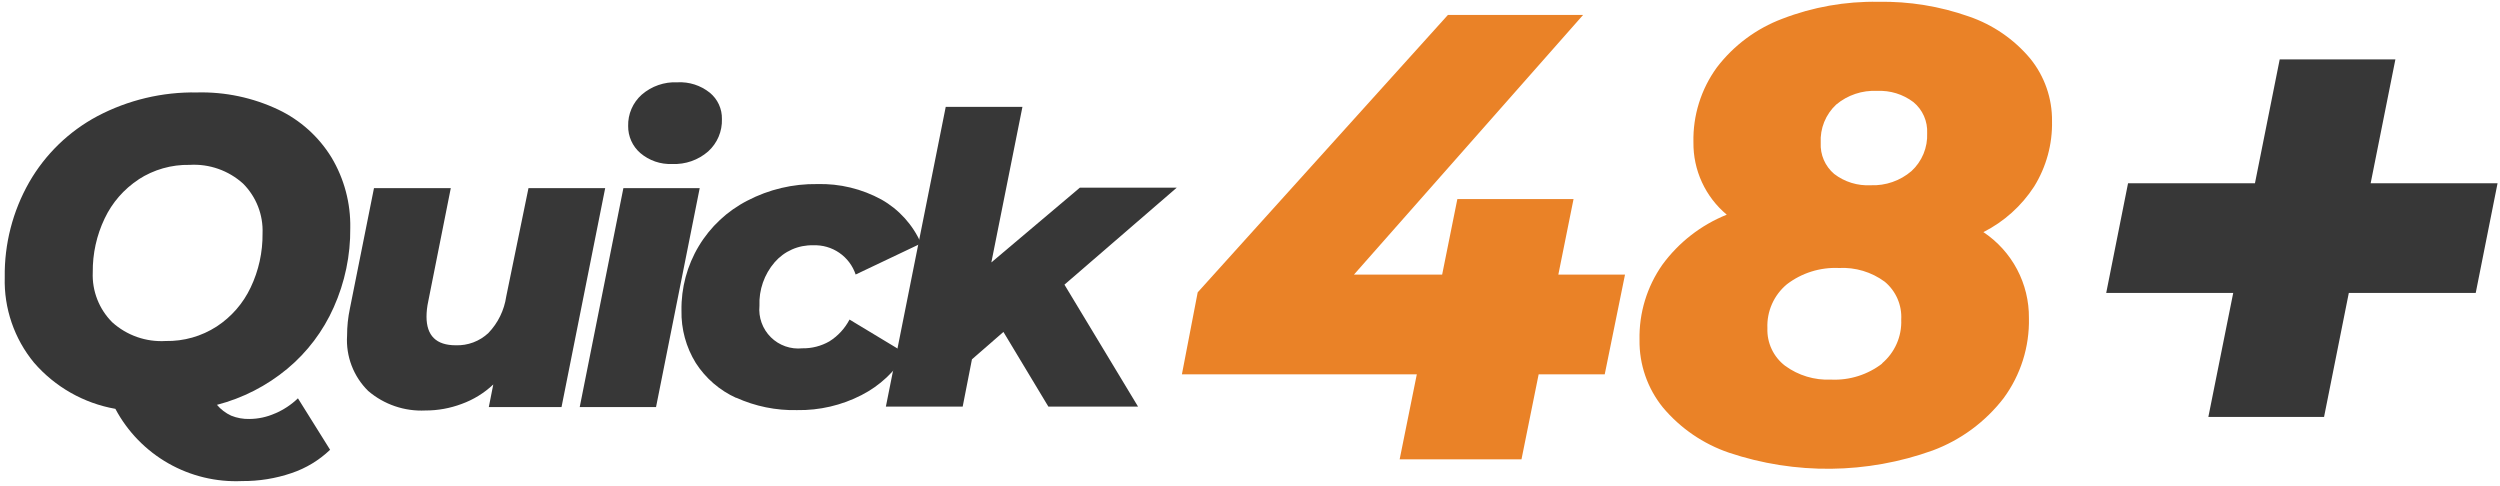
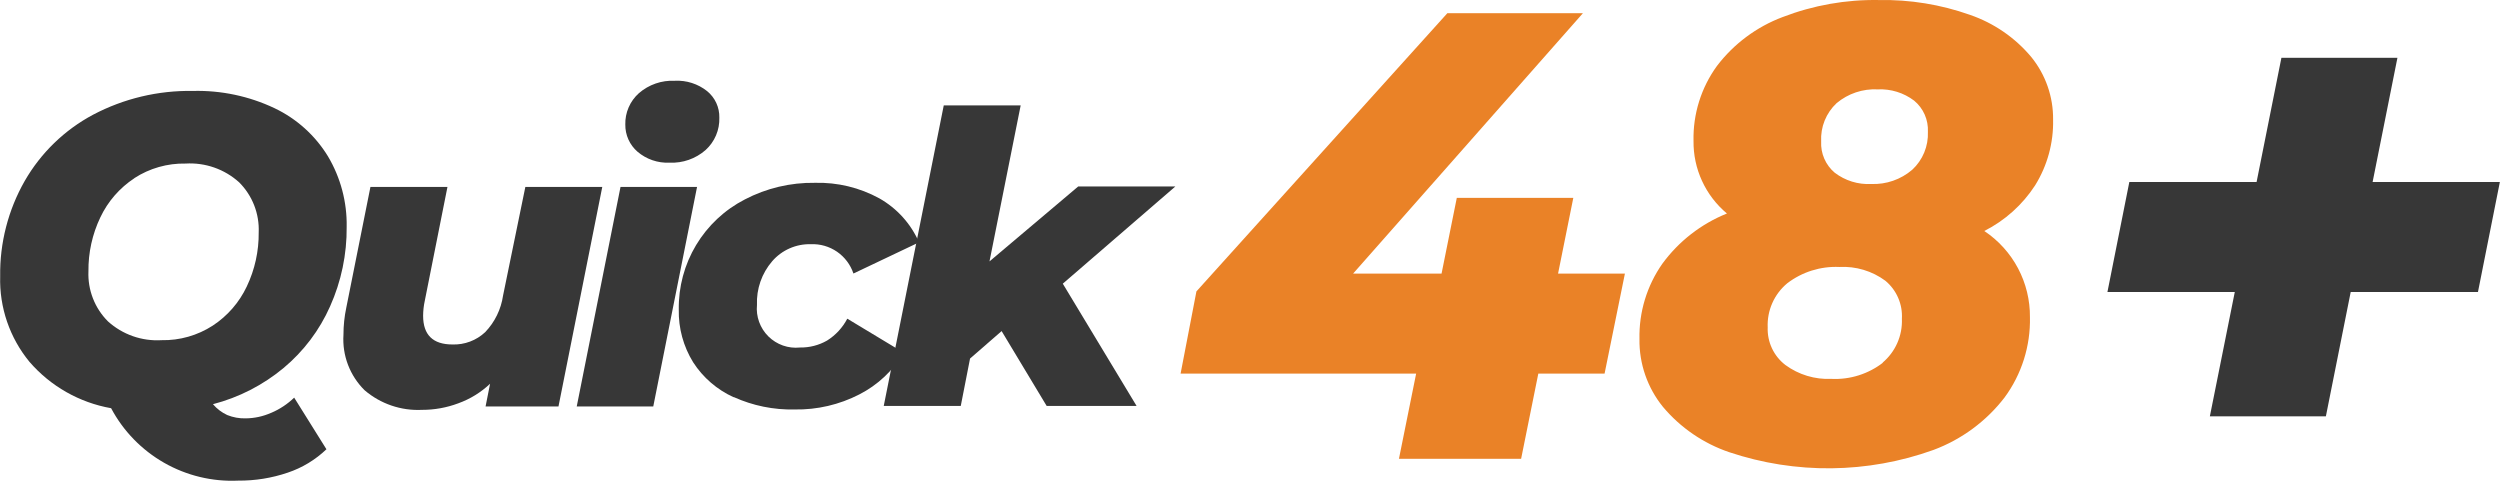
- <svg xmlns="http://www.w3.org/2000/svg" width="350" height="68" viewBox="0 0 350 68" fill="none">
-   <path d="M38.517 57.879C39.702 57.373 40.784 56.657 41.711 55.764L46.214 62.968C44.679 64.439 42.838 65.553 40.824 66.23C38.592 66.991 36.249 67.369 33.892 67.349C30.281 67.514 26.698 66.652 23.557 64.862C20.417 63.072 17.849 60.428 16.152 57.237C11.723 56.455 7.7 54.17 4.758 50.769C1.992 47.411 0.538 43.164 0.664 38.815C0.597 34.154 1.78 29.56 4.089 25.511C6.341 21.591 9.651 18.385 13.641 16.259C17.936 13.996 22.733 12.856 27.587 12.943C31.512 12.844 35.405 13.666 38.954 15.345C42.041 16.81 44.635 19.143 46.418 22.058C48.192 25.034 49.1 28.447 49.038 31.911C49.077 35.742 48.286 39.536 46.718 43.032C45.242 46.358 43.02 49.3 40.223 51.629C37.35 54.015 33.986 55.739 30.371 56.678C30.917 57.321 31.597 57.838 32.363 58.193C33.178 58.521 34.051 58.679 34.928 58.656C36.161 58.646 37.378 58.381 38.504 57.879M19.4 25.129C17.345 26.477 15.702 28.366 14.651 30.587C13.525 32.942 12.956 35.523 12.986 38.133C12.932 39.423 13.147 40.71 13.617 41.913C14.086 43.116 14.801 44.208 15.715 45.12C16.725 46.031 17.907 46.732 19.191 47.182C20.475 47.632 21.835 47.821 23.193 47.74C25.726 47.791 28.216 47.083 30.343 45.706C32.399 44.36 34.043 42.471 35.092 40.248C36.216 37.888 36.785 35.302 36.757 32.688C36.81 31.398 36.595 30.111 36.125 28.909C35.655 27.706 34.941 26.614 34.028 25.702C33.018 24.79 31.837 24.088 30.553 23.639C29.269 23.189 27.908 22.999 26.55 23.082C24.017 23.03 21.527 23.739 19.4 25.115" fill="#373737" />
-   <path d="M84.725 26.342L78.612 56.991H68.432L69.059 53.825C67.784 55.03 66.275 55.959 64.625 56.554C63.006 57.162 61.291 57.472 59.562 57.468C56.642 57.614 53.776 56.637 51.552 54.739C50.531 53.736 49.738 52.524 49.227 51.186C48.716 49.849 48.499 48.417 48.591 46.989C48.589 45.714 48.722 44.442 48.986 43.195L52.357 26.342H63.11L59.944 42.24C59.794 42.926 59.717 43.625 59.712 44.328C59.712 47.002 61.077 48.339 63.806 48.339C64.644 48.368 65.479 48.231 66.263 47.936C67.048 47.641 67.766 47.194 68.377 46.62C69.722 45.216 70.595 43.427 70.874 41.503L73.986 26.342H84.725Z" fill="#373737" />
-   <path d="M87.273 26.343H97.958L91.845 56.991H81.16L87.273 26.343ZM89.648 21.43C89.104 20.96 88.67 20.378 88.375 19.722C88.08 19.067 87.933 18.355 87.942 17.637C87.921 16.812 88.08 15.994 88.408 15.237C88.735 14.481 89.224 13.805 89.839 13.256C91.223 12.056 93.017 11.435 94.847 11.523C96.479 11.436 98.086 11.951 99.364 12.97C99.911 13.416 100.348 13.981 100.644 14.621C100.94 15.262 101.085 15.962 101.069 16.668C101.097 17.517 100.939 18.363 100.607 19.145C100.274 19.927 99.776 20.628 99.145 21.198C97.756 22.411 95.953 23.042 94.11 22.958C92.483 23.032 90.888 22.485 89.648 21.43Z" fill="#373737" />
-   <path d="M103.076 55.709C100.758 54.659 98.792 52.963 97.413 50.824C96.049 48.617 95.352 46.063 95.407 43.469C95.358 40.3 96.195 37.181 97.825 34.463C99.455 31.745 101.813 29.538 104.632 28.09C107.65 26.515 111.013 25.718 114.416 25.77C117.553 25.685 120.656 26.434 123.409 27.94C125.871 29.333 127.815 31.488 128.949 34.081L119.792 38.434C119.379 37.198 118.575 36.131 117.502 35.392C116.429 34.654 115.144 34.284 113.843 34.34C112.825 34.313 111.813 34.511 110.881 34.922C109.949 35.333 109.12 35.945 108.453 36.714C106.994 38.403 106.233 40.584 106.324 42.814C106.247 43.619 106.349 44.431 106.625 45.192C106.9 45.953 107.341 46.643 107.915 47.212C108.49 47.782 109.184 48.216 109.947 48.484C110.71 48.753 111.524 48.848 112.328 48.763C113.652 48.787 114.958 48.452 116.108 47.795C117.305 47.046 118.281 45.99 118.933 44.738L126.806 49.487C125.338 51.979 123.189 54 120.611 55.313C117.824 56.747 114.725 57.469 111.591 57.415C108.659 57.483 105.749 56.891 103.076 55.682" fill="#373737" />
-   <path d="M149.023 39.852L159.325 56.923H146.771L140.48 46.47L136.073 50.305L134.776 56.923H124.023L132.402 14.962H143.141L138.788 36.741L151.179 26.275H164.743L149.023 39.852Z" fill="#373737" />
-   <path d="M224.662 52.406H215.411L213.009 64.305H195.952L198.353 52.406H165.467L167.677 40.93L202.706 2.094H221.633L189.552 38.446H201.901L204.03 27.87H220.296L218.167 38.446H227.501L224.662 52.406Z" fill="#EA8227" />
-   <path d="M284.049 44.519C284.141 48.552 282.893 52.502 280.501 55.75C277.943 59.067 274.506 61.601 270.58 63.064C261.379 66.374 251.331 66.484 242.06 63.378C238.456 62.151 235.256 59.962 232.808 57.046C230.64 54.371 229.481 51.019 229.533 47.576C229.453 43.823 230.571 40.142 232.726 37.069C235.018 33.933 238.143 31.503 241.746 30.055C240.265 28.817 239.077 27.265 238.27 25.511C237.463 23.758 237.056 21.846 237.08 19.916C236.997 16.163 238.148 12.486 240.354 9.449C242.709 6.359 245.887 3.994 249.525 2.627C253.806 0.977 258.365 0.171 262.952 0.252C267.276 0.173 271.579 0.871 275.656 2.313C279.001 3.458 281.969 5.497 284.24 8.208C286.243 10.68 287.319 13.774 287.283 16.955C287.352 20.19 286.48 23.376 284.772 26.125C283.01 28.838 280.562 31.037 277.676 32.497C279.656 33.815 281.276 35.605 282.389 37.707C283.501 39.809 284.072 42.155 284.049 44.533M263.443 50.906C264.34 50.158 265.053 49.214 265.526 48.147C266 47.08 266.221 45.918 266.172 44.751C266.23 43.748 266.051 42.745 265.651 41.823C265.25 40.901 264.639 40.086 263.866 39.443C262.012 38.075 259.74 37.395 257.439 37.519C254.822 37.401 252.247 38.207 250.166 39.798C249.267 40.544 248.553 41.487 248.08 42.555C247.606 43.623 247.386 44.785 247.437 45.952C247.398 46.962 247.603 47.965 248.033 48.879C248.462 49.794 249.105 50.591 249.907 51.206C251.765 52.566 254.033 53.249 256.334 53.144C258.941 53.269 261.507 52.455 263.566 50.851M257.057 14.649C256.329 15.329 255.759 16.16 255.386 17.084C255.014 18.008 254.848 19.003 254.901 19.998C254.859 20.819 255.007 21.639 255.334 22.394C255.66 23.149 256.157 23.819 256.784 24.351C258.246 25.472 260.061 26.033 261.901 25.934C263.984 26.017 266.021 25.31 267.605 23.955C268.335 23.283 268.91 22.46 269.29 21.543C269.669 20.627 269.844 19.638 269.802 18.647C269.842 17.822 269.689 16.998 269.355 16.243C269.021 15.487 268.516 14.819 267.878 14.294C266.422 13.193 264.625 12.638 262.802 12.725C260.713 12.617 258.66 13.305 257.057 14.649Z" fill="#EA8227" />
-   <path d="M346.601 41.012H328.834L325.368 58.369H309.17L312.65 41.012H294.869L297.926 25.66H315.693L319.159 8.316H335.356L331.89 25.66H349.657L346.601 41.012Z" fill="#373737" />
+ <svg xmlns="http://www.w3.org/2000/svg" width="312" height="60" viewBox="0 0 312 60" fill="none">
+   <path d="M33.859 51.517C34.918 51.065 35.885 50.425 36.714 49.626L40.739 56.067C39.367 57.381 37.722 58.377 35.921 58.982C33.926 59.662 31.831 60 29.724 59.982C26.497 60.13 23.294 59.359 20.487 57.759C17.68 56.159 15.384 53.796 13.867 50.944C9.908 50.244 6.312 48.202 3.682 45.162C1.21 42.16 -0.09 38.364 0.022 34.476C-0.037 30.31 1.02 26.203 3.084 22.584C5.097 19.08 8.056 16.214 11.623 14.313C15.462 12.291 19.75 11.272 24.089 11.349C27.597 11.261 31.077 11.996 34.249 13.496C37.009 14.806 39.327 16.892 40.922 19.497C42.507 22.158 43.319 25.208 43.264 28.304C43.298 31.729 42.591 35.12 41.19 38.245C39.87 41.219 37.884 43.848 35.384 45.93C32.816 48.063 29.809 49.604 26.577 50.443C27.066 51.018 27.673 51.48 28.358 51.797C29.086 52.091 29.866 52.232 30.651 52.212C31.753 52.203 32.841 51.966 33.847 51.517M16.77 22.242C14.934 23.448 13.465 25.136 12.525 27.121C11.519 29.226 11.01 31.534 11.037 33.867C10.989 35.02 11.181 36.17 11.601 37.245C12.021 38.321 12.659 39.297 13.477 40.112C14.38 40.926 15.436 41.553 16.583 41.955C17.731 42.357 18.947 42.527 20.161 42.454C22.425 42.5 24.651 41.867 26.553 40.636C28.39 39.432 29.859 37.744 30.797 35.757C31.802 33.648 32.311 31.336 32.286 29C32.333 27.846 32.141 26.696 31.721 25.621C31.301 24.546 30.663 23.57 29.846 22.754C28.944 21.939 27.887 21.312 26.74 20.91C25.592 20.508 24.376 20.339 23.162 20.412C20.898 20.367 18.671 21 16.77 22.23" fill="#373737" />
+   <path d="M75.164 23.327L69.699 50.723H60.6L61.161 47.894C60.021 48.971 58.672 49.801 57.196 50.333C55.75 50.877 54.217 51.153 52.671 51.15C50.06 51.28 47.499 50.407 45.511 48.711C44.598 47.813 43.89 46.73 43.433 45.535C42.976 44.339 42.782 43.059 42.864 41.782C42.863 40.643 42.981 39.506 43.218 38.391L46.231 23.327H55.843L53.013 37.538C52.879 38.151 52.809 38.776 52.805 39.404C52.805 41.794 54.025 42.99 56.465 42.99C57.213 43.016 57.96 42.893 58.661 42.629C59.362 42.366 60.005 41.966 60.551 41.453C61.753 40.198 62.533 38.599 62.783 36.879L65.564 23.327H75.164Z" fill="#373737" />
+   <path d="M77.441 23.327H86.992L81.528 50.724H71.977L77.441 23.327ZM79.564 18.936C79.078 18.516 78.689 17.995 78.426 17.409C78.162 16.824 78.03 16.187 78.039 15.545C78.02 14.808 78.162 14.077 78.455 13.4C78.748 12.724 79.184 12.12 79.734 11.63C80.972 10.557 82.575 10.002 84.211 10.08C85.67 10.002 87.106 10.463 88.249 11.373C88.737 11.772 89.129 12.277 89.393 12.85C89.657 13.423 89.787 14.048 89.773 14.679C89.798 15.438 89.657 16.194 89.36 16.893C89.062 17.593 88.617 18.219 88.053 18.729C86.811 19.813 85.199 20.377 83.552 20.302C82.098 20.367 80.673 19.879 79.564 18.936Z" fill="#373737" />
+   <path d="M91.567 49.578C89.495 48.639 87.737 47.123 86.505 45.211C85.285 43.238 84.662 40.955 84.712 38.636C84.667 35.804 85.416 33.015 86.873 30.586C88.33 28.157 90.438 26.183 92.957 24.889C95.655 23.482 98.661 22.769 101.703 22.816C104.507 22.74 107.281 23.409 109.742 24.755C111.943 26.001 113.681 27.927 114.694 30.244L106.509 34.135C106.14 33.031 105.421 32.077 104.462 31.416C103.502 30.756 102.354 30.426 101.191 30.476C100.281 30.452 99.377 30.629 98.544 30.996C97.711 31.363 96.969 31.91 96.373 32.598C95.069 34.108 94.389 36.058 94.47 38.051C94.401 38.77 94.493 39.497 94.739 40.177C94.985 40.857 95.379 41.473 95.892 41.982C96.406 42.491 97.027 42.88 97.709 43.12C98.391 43.359 99.118 43.445 99.837 43.369C101.021 43.39 102.188 43.09 103.216 42.503C104.286 41.834 105.158 40.89 105.741 39.771L112.779 44.016C111.466 46.243 109.545 48.05 107.241 49.224C104.75 50.506 101.98 51.151 99.178 51.102C96.557 51.163 93.956 50.634 91.567 49.553" fill="#373737" />
+   <path d="M132.637 35.403L141.847 50.663H130.625L125.002 41.319L121.062 44.747L119.903 50.663H110.291L117.781 13.155H127.38L123.489 32.622L134.565 23.267H146.689L132.637 35.403Z" fill="#373737" />
+   <path d="M200.252 46.625H191.982L189.835 57.261H174.588L176.735 46.625H147.338L149.314 36.366L180.626 1.651H197.544L168.867 34.146H179.906L181.809 24.693H196.349L194.446 34.146H202.789L200.252 46.625Z" fill="#EA8227" />
+   <path d="M253.336 39.575C253.418 43.18 252.303 46.711 250.164 49.614C247.877 52.58 244.805 54.845 241.296 56.152C233.072 59.111 224.09 59.209 215.803 56.433C212.581 55.336 209.721 53.379 207.533 50.773C205.594 48.382 204.558 45.385 204.605 42.307C204.533 38.953 205.533 35.663 207.459 32.915C209.508 30.113 212.301 27.941 215.522 26.645C214.198 25.539 213.136 24.152 212.415 22.584C211.693 21.017 211.33 19.308 211.351 17.582C211.277 14.228 212.306 10.941 214.278 8.227C216.383 5.464 219.224 3.35 222.475 2.128C226.302 0.654 230.377 -0.067 234.478 0.005C238.343 -0.066 242.189 0.558 245.834 1.847C248.824 2.871 251.477 4.694 253.506 7.117C255.297 9.326 256.259 12.092 256.226 14.936C256.289 17.828 255.509 20.676 253.982 23.133C252.408 25.558 250.219 27.523 247.639 28.829C249.409 30.006 250.857 31.607 251.852 33.486C252.846 35.364 253.356 37.462 253.336 39.587M234.917 45.284C235.719 44.616 236.356 43.772 236.779 42.818C237.202 41.864 237.4 40.825 237.356 39.783C237.408 38.886 237.248 37.989 236.89 37.165C236.532 36.341 235.986 35.612 235.295 35.038C233.638 33.815 231.606 33.206 229.55 33.318C227.211 33.212 224.909 33.933 223.048 35.355C222.245 36.022 221.607 36.865 221.184 37.819C220.76 38.774 220.564 39.813 220.609 40.856C220.575 41.758 220.757 42.656 221.141 43.473C221.526 44.29 222.1 45.003 222.817 45.552C224.478 46.768 226.505 47.379 228.562 47.284C230.892 47.396 233.186 46.669 235.027 45.235M229.208 12.874C228.557 13.482 228.048 14.225 227.715 15.051C227.382 15.877 227.234 16.766 227.281 17.656C227.243 18.39 227.376 19.123 227.668 19.798C227.96 20.473 228.403 21.071 228.964 21.547C230.271 22.549 231.894 23.051 233.538 22.962C235.4 23.036 237.221 22.404 238.637 21.193C239.29 20.593 239.804 19.857 240.143 19.037C240.482 18.218 240.638 17.334 240.601 16.448C240.637 15.71 240.5 14.975 240.202 14.299C239.903 13.623 239.451 13.027 238.881 12.557C237.579 11.573 235.974 11.077 234.344 11.154C232.476 11.059 230.641 11.673 229.208 12.874Z" fill="#EA8227" />
+   <path d="M309.25 36.44H293.368L290.27 51.955H275.791L278.902 36.44H263.008L265.74 22.717H281.622L284.72 7.214H299.199L296.101 22.717H311.982L309.25 36.44Z" fill="#373737" />
</svg>
